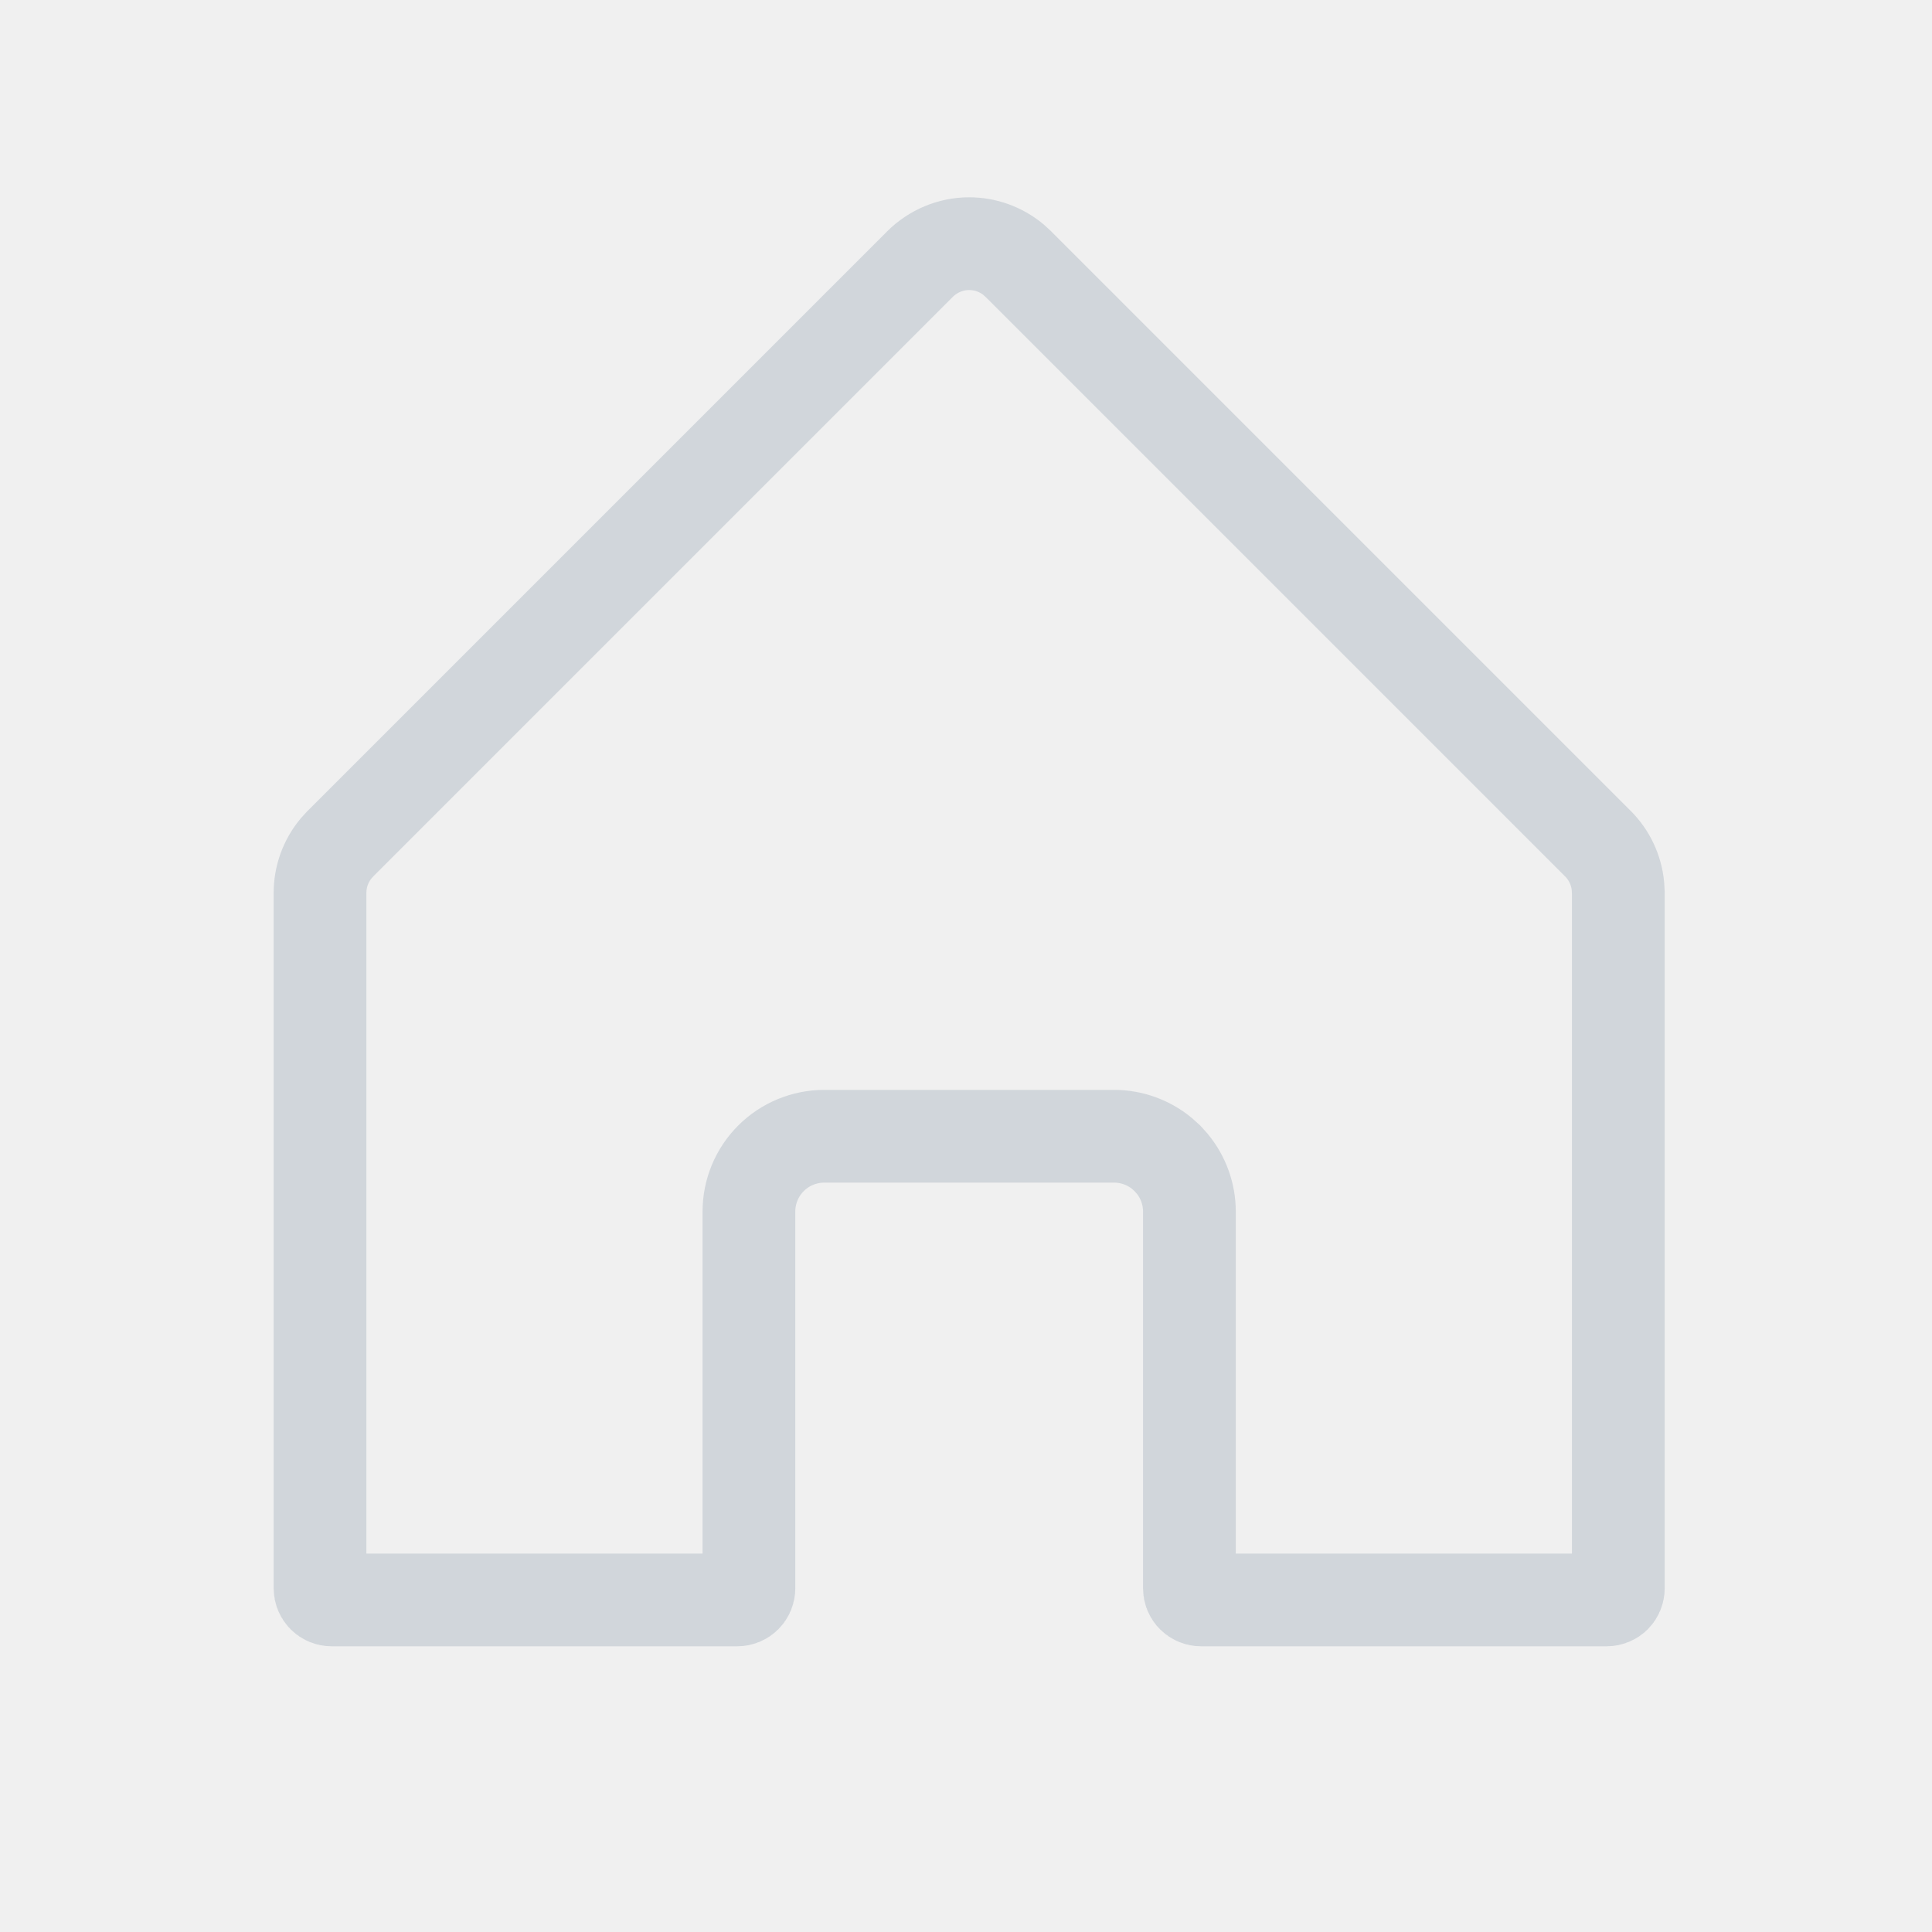
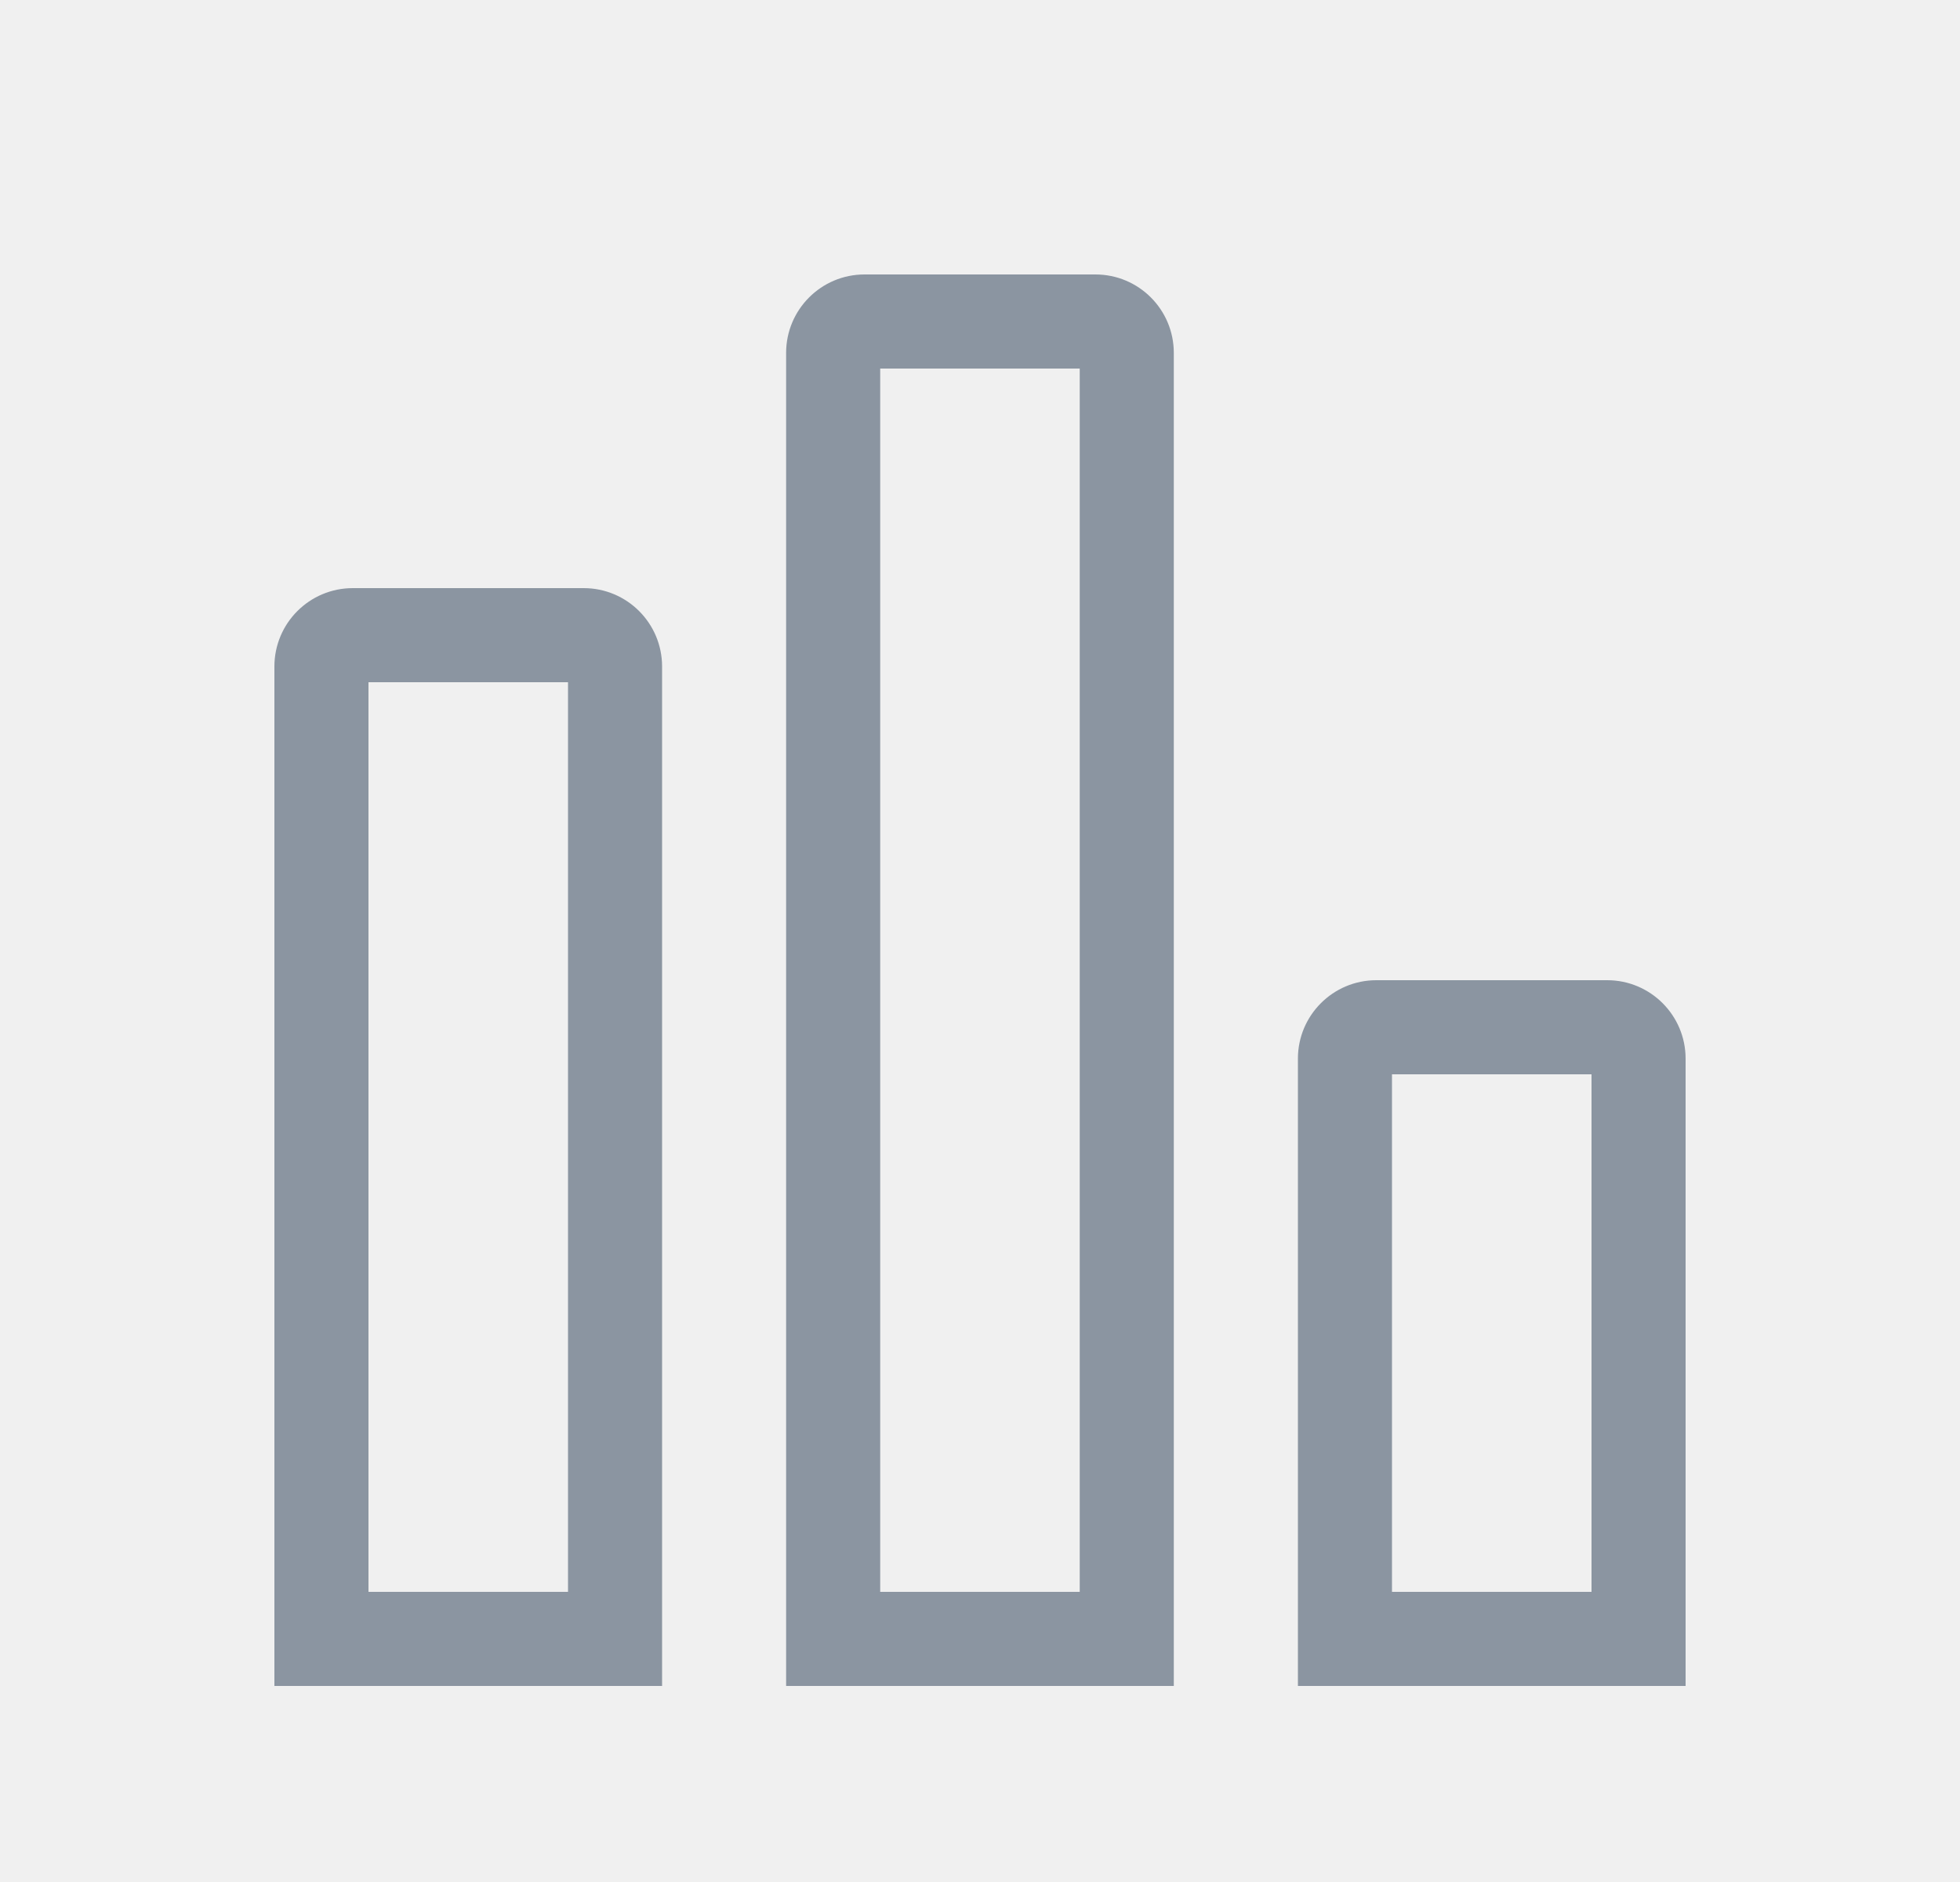
- <svg xmlns="http://www.w3.org/2000/svg" width="25" height="25" viewBox="0 0 25 25" fill="none">
-   <path d="M12.541 3.153C12.75 3.153 12.951 3.226 13.111 3.357L13.177 3.417L20.677 10.917C20.825 11.065 20.916 11.259 20.936 11.465L20.941 11.554V20.553C20.941 20.593 20.925 20.631 20.898 20.659C20.869 20.687 20.831 20.703 20.791 20.703H15.541C15.501 20.703 15.463 20.687 15.435 20.659C15.406 20.631 15.391 20.593 15.391 20.553V15.678C15.391 15.452 15.312 15.234 15.17 15.06L15.105 14.988L15.034 14.924C14.861 14.782 14.642 14.703 14.416 14.703H10.666C10.408 14.703 10.159 14.806 9.977 14.988C9.794 15.171 9.691 15.419 9.691 15.678V20.553C9.691 20.593 9.675 20.631 9.647 20.659C9.619 20.687 9.581 20.703 9.541 20.703H4.291C4.251 20.703 4.213 20.687 4.185 20.659C4.157 20.631 4.141 20.593 4.141 20.553V11.554C4.141 11.345 4.214 11.143 4.345 10.983L4.405 10.917L11.905 3.417C12.074 3.249 12.303 3.153 12.541 3.153Z" stroke="#D1D6DB" stroke-width="1.2" />
+ <svg xmlns="http://www.w3.org/2000/svg" width="25" height="24" viewBox="0 0 25 24" fill="none">
+   <mask id="path-1-inside-1_345_1679" fill="white">
+     <path d="M3.5 8.5C3.5 7.947 3.948 7.5 4.5 7.5H7.445C7.997 7.5 8.445 7.947 8.445 8.5V21.5H3.5V8.5Z" />
+   </mask>
+   <path d="M3.5 8.5C3.5 7.947 3.948 7.5 4.5 7.5H7.445C7.997 7.5 8.445 7.947 8.445 8.5V21.5H3.5V8.5Z" stroke="#8B95A1" stroke-width="2.4" mask="url(#path-1-inside-1_345_1679)" />
+   <mask id="path-2-inside-2_345_1679" fill="white">
+     <path d="M10.027 4.5C10.027 3.948 10.475 3.5 11.027 3.5H13.972C14.525 3.5 14.972 3.948 14.972 4.5V21.5H10.027V4.5Z" />
+   </mask>
+   <path d="M10.027 4.5C10.027 3.948 10.475 3.5 11.027 3.5H13.972C14.525 3.5 14.972 3.948 14.972 4.5V21.5H10.027V4.5Z" stroke="#8B95A1" stroke-width="2.4" mask="url(#path-2-inside-2_345_1679)" />
+   <mask id="path-3-inside-3_345_1679" fill="white">
+     <path d="M16.555 13.5C16.555 12.948 17.003 12.5 17.555 12.5H20.5C21.052 12.5 21.5 12.948 21.5 13.5V21.5H16.555V13.5Z" />
+   </mask>
+   <path d="M16.555 13.5C16.555 12.948 17.003 12.5 17.555 12.5H20.5C21.052 12.5 21.5 12.948 21.5 13.5V21.5H16.555V13.5Z" stroke="#8B95A1" stroke-width="2.4" mask="url(#path-3-inside-3_345_1679)" />
</svg>
